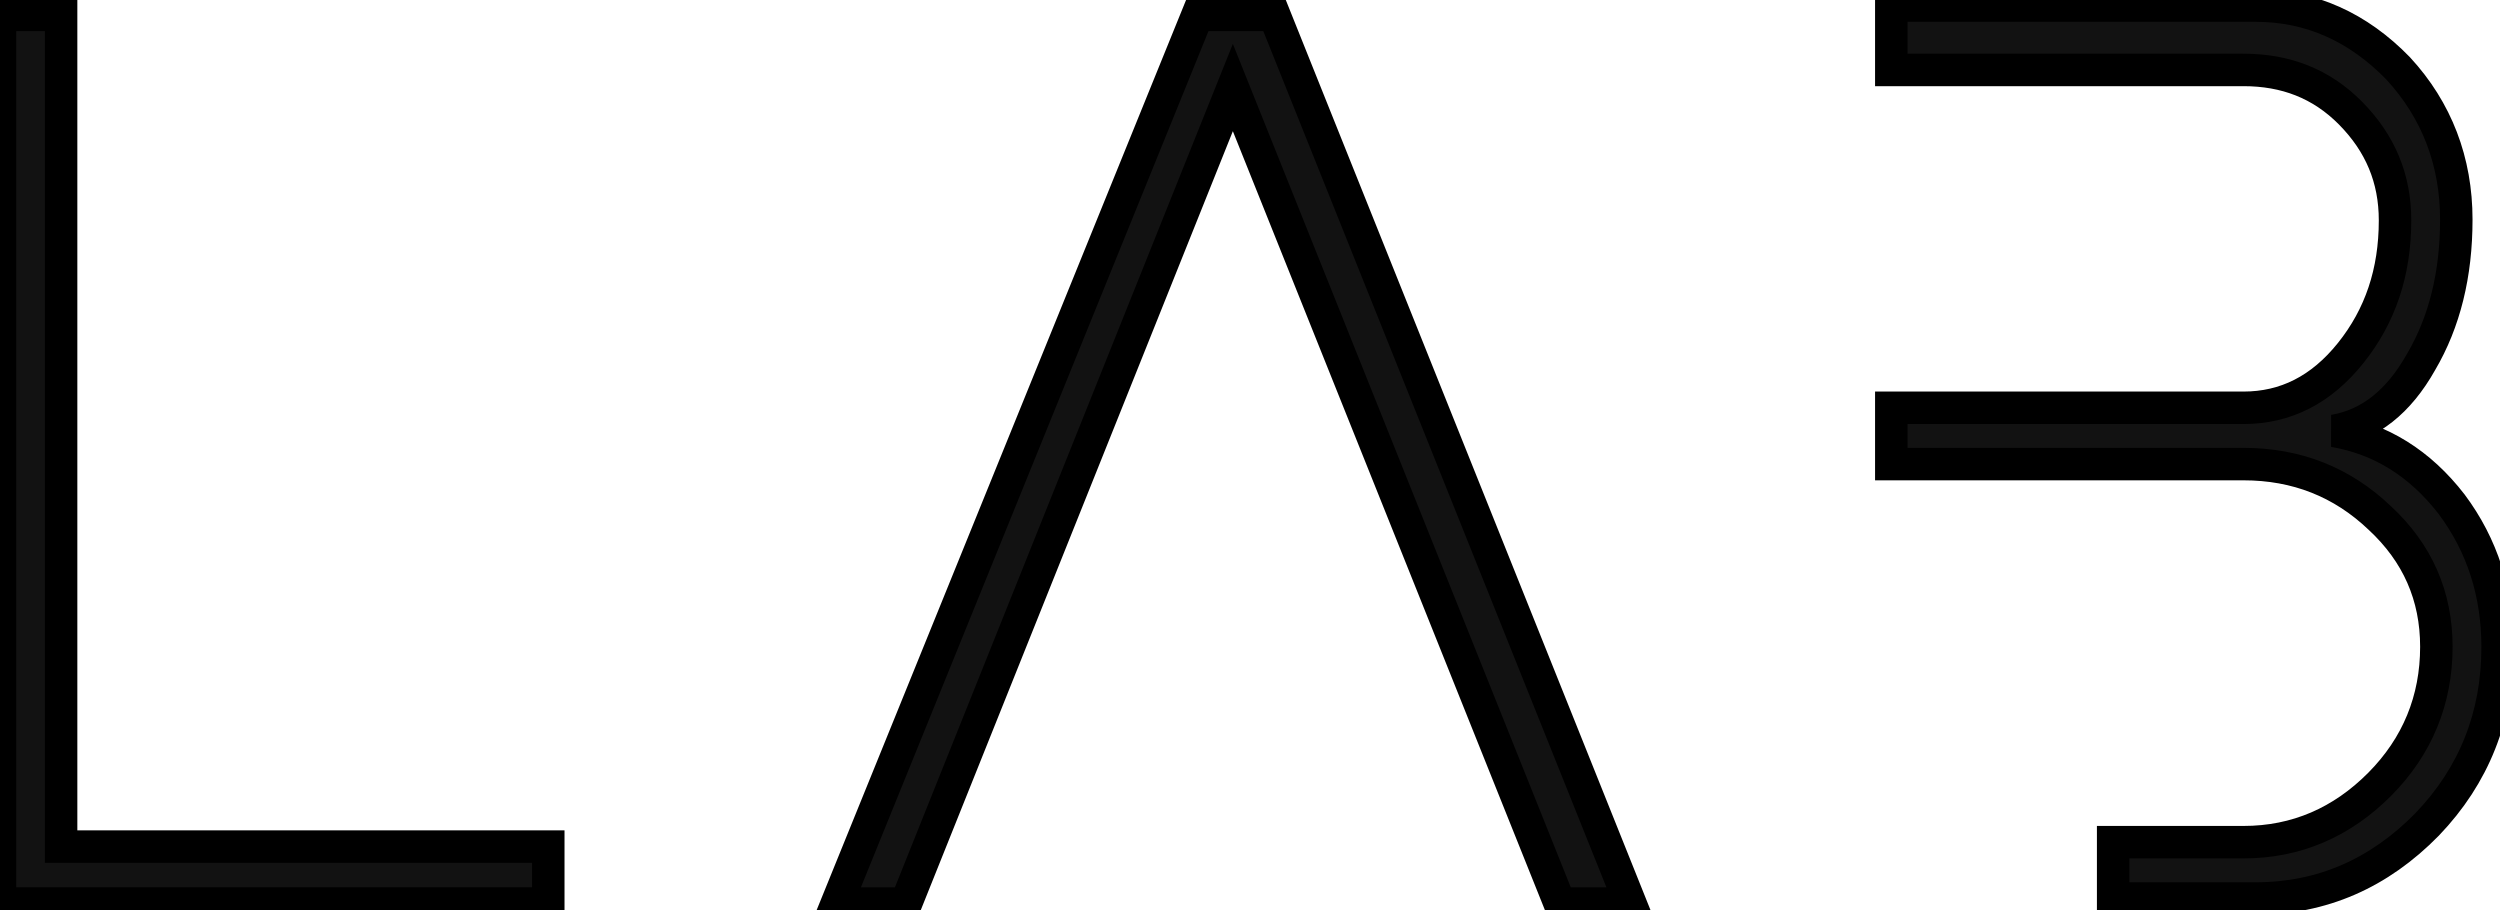
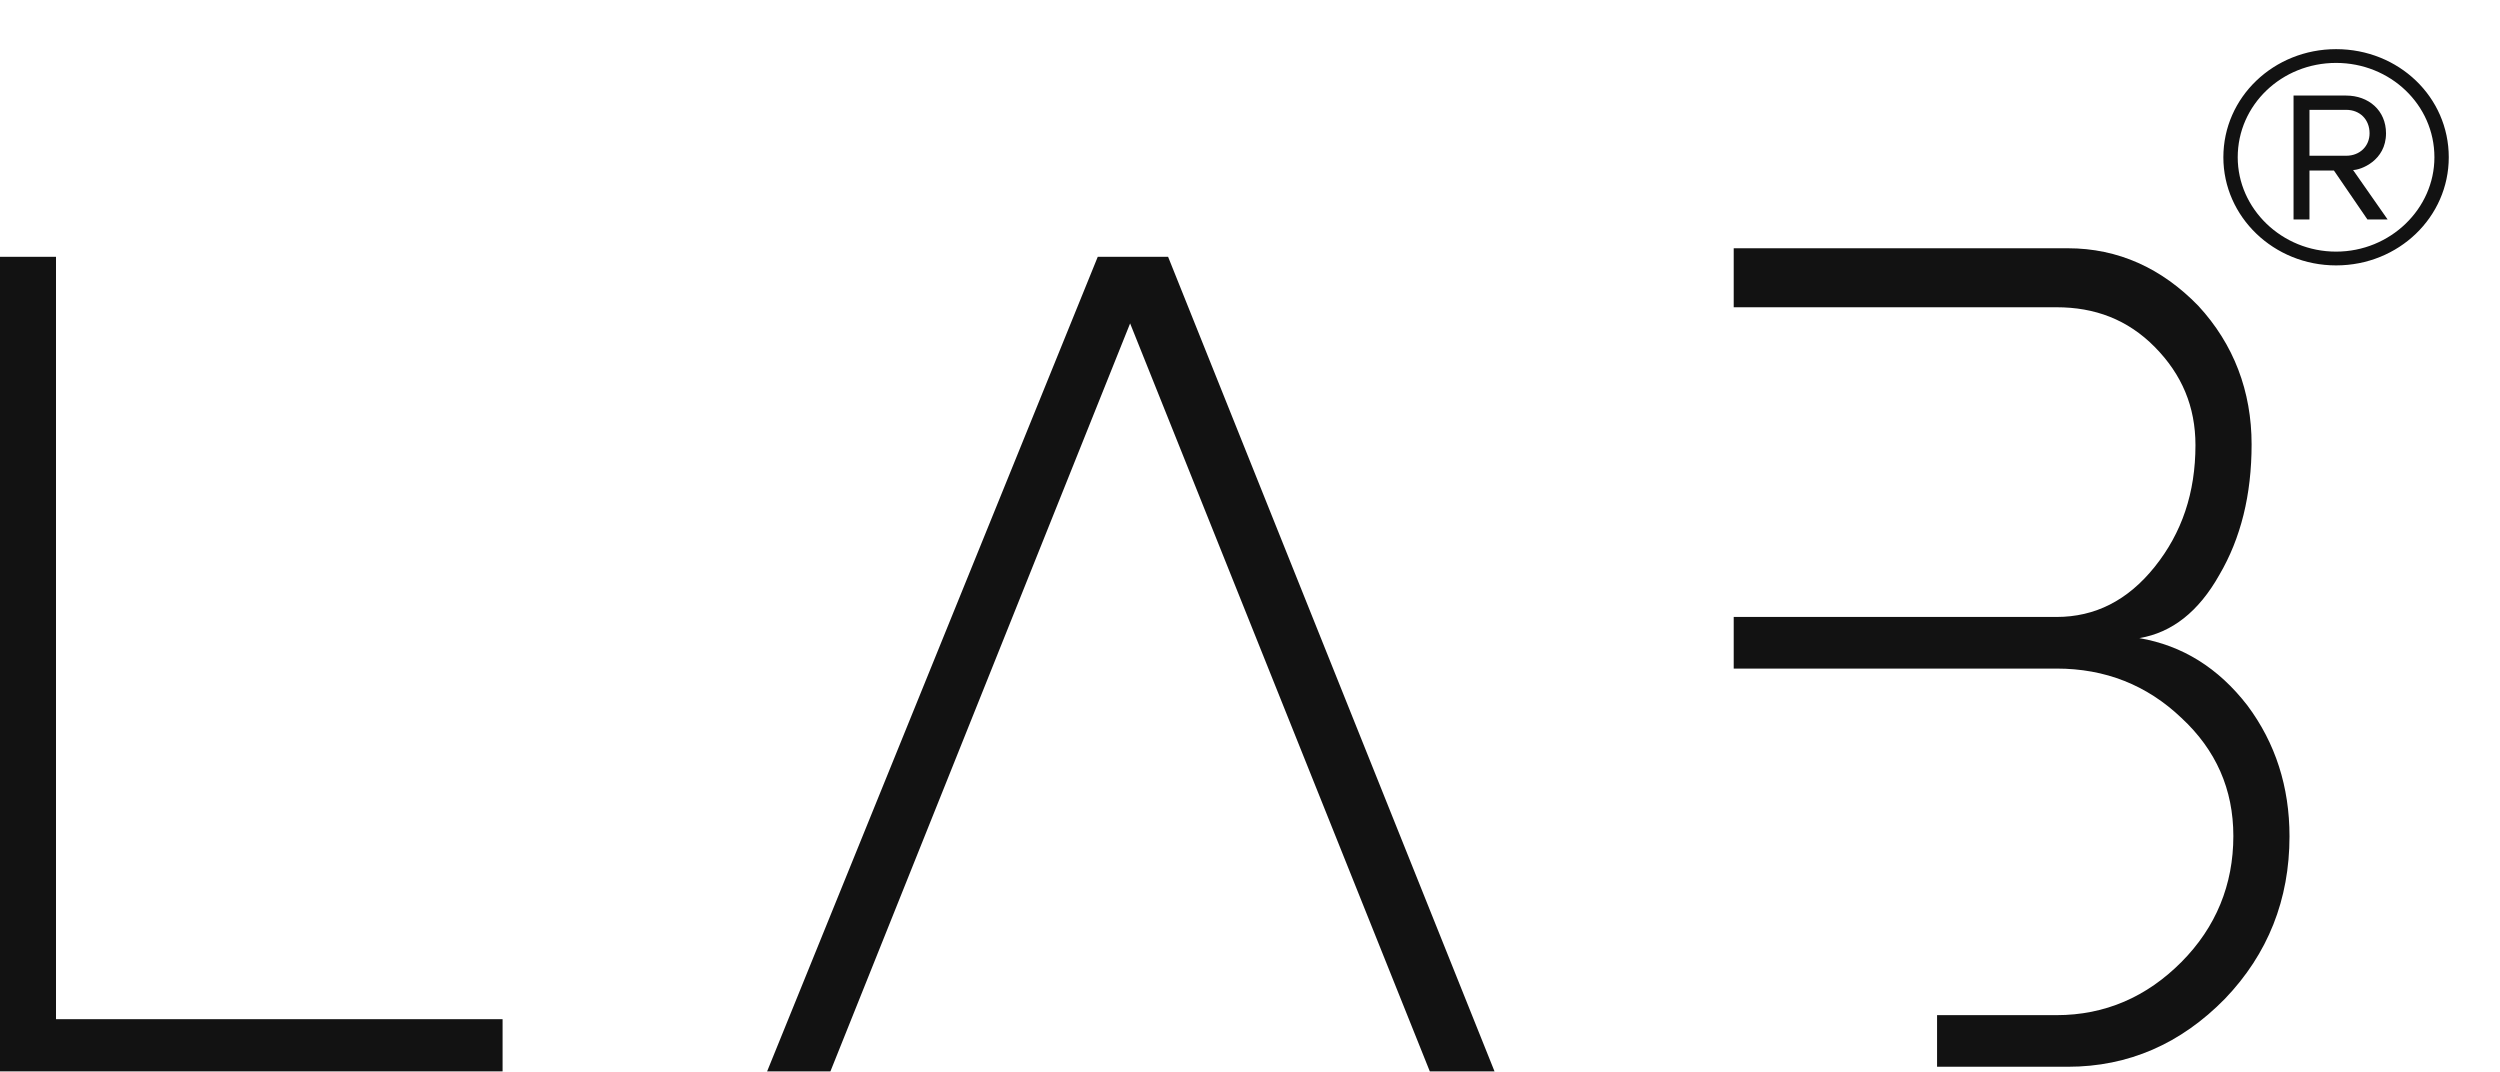
- <svg xmlns="http://www.w3.org/2000/svg" width="77" height="28" viewBox="0 0 77 28" fill="none">
-   <path d="M0 0.459V27.829H16.887V26.075H1.882V0.459H0Z" fill="#121212" />
-   <path d="M0 0.459V27.829H16.887V26.075H1.882V0.459H0Z" stroke="black" />
-   <path d="M36.884 0.459L25.774 27.829H27.902L37.972 2.696L48.041 27.829H50.216L39.248 0.459H36.884Z" fill="#121212" />
-   <path d="M36.884 0.459L25.774 27.829H27.902L37.972 2.696L48.041 27.829H50.216L39.248 0.459H36.884Z" stroke="black" />
-   <path d="M75.512 15.533C74.538 14.272 73.327 13.518 71.881 13.271C72.981 13.086 73.877 12.379 74.569 11.148C75.292 9.917 75.654 8.455 75.654 6.762C75.654 4.977 75.056 3.398 73.862 2.105C72.635 0.843 71.174 0.172 69.477 0.172H58.252V2.154H69.099C70.388 2.154 71.488 2.565 72.4 3.488C73.311 4.412 73.767 5.494 73.767 6.787C73.767 8.388 73.311 9.736 72.4 10.874C71.488 12.013 70.388 12.56 69.099 12.56H58.252V14.294H69.099C70.733 14.294 72.133 14.845 73.296 15.953C74.458 17.03 75.04 18.352 75.04 19.921C75.04 21.553 74.458 22.984 73.296 24.154C72.133 25.324 70.733 25.939 69.099 25.939H65.085V27.674H69.477C71.519 27.674 73.28 26.898 74.758 25.389C76.203 23.882 76.927 22.054 76.927 19.93C76.927 18.268 76.455 16.796 75.512 15.533Z" fill="#121212" />
-   <path d="M75.512 15.533C74.538 14.272 73.327 13.518 71.881 13.271C72.981 13.086 73.877 12.379 74.569 11.148C75.292 9.917 75.654 8.455 75.654 6.762C75.654 4.977 75.056 3.398 73.862 2.105C72.635 0.843 71.174 0.172 69.477 0.172H58.252V2.154H69.099C70.388 2.154 71.488 2.565 72.4 3.488C73.311 4.412 73.767 5.494 73.767 6.787C73.767 8.388 73.311 9.736 72.4 10.874C71.488 12.013 70.388 12.56 69.099 12.56H58.252V14.294H69.099C70.733 14.294 72.133 14.845 73.296 15.953C74.458 17.03 75.04 18.352 75.04 19.921C75.04 21.553 74.458 22.984 73.296 24.154C72.133 25.324 70.733 25.939 69.099 25.939H65.085V27.674H69.477C71.519 27.674 73.28 26.898 74.758 25.389C76.203 23.882 76.927 22.054 76.927 19.93C76.927 18.268 76.455 16.796 75.512 15.533Z" stroke="black" />
+ <svg xmlns="http://www.w3.org/2000/svg" width="217" height="93" viewBox="0 0 217 93" fill="none">
+   <path fill-rule="evenodd" clip-rule="evenodd" d="M0 22.291V92.996H43.624V88.465H4.861V22.291H0Z" fill="#121212" />
+   <path fill-rule="evenodd" clip-rule="evenodd" d="M95.285 22.291L66.585 92.996H72.08L98.094 28.071L124.107 92.996H129.725L101.391 22.291H95.285Z" fill="#121212" />
+   <path fill-rule="evenodd" clip-rule="evenodd" d="M195.073 61.233C192.556 57.974 189.428 56.027 185.694 55.389C188.535 54.912 190.849 53.084 192.637 49.903C194.505 46.724 195.439 42.947 195.439 38.573C195.439 33.963 193.895 29.882 190.811 26.543C187.643 23.284 183.867 21.549 179.482 21.549H150.486V26.67H178.507C181.836 26.67 184.677 27.732 187.033 30.117C189.388 32.502 190.566 35.299 190.566 38.638C190.566 42.773 189.388 46.255 187.033 49.196C184.677 52.139 181.836 53.552 178.507 53.552H150.486V58.032H178.507C182.729 58.032 186.344 59.454 189.349 62.316C192.351 65.1 193.855 68.513 193.855 72.568C193.855 76.784 192.351 80.481 189.349 83.502C186.344 86.525 182.729 88.115 178.507 88.115H168.137V92.595H179.482C184.759 92.595 189.307 90.591 193.125 86.694C196.859 82.799 198.729 78.079 198.729 72.592C198.729 68.299 197.51 64.495 195.073 61.233Z" fill="#121212" />
+   <path fill-rule="evenodd" clip-rule="evenodd" d="M200.462 9.534V13.519H203.646C204.846 13.519 205.678 12.677 205.678 11.571C205.678 10.376 204.846 9.534 203.646 9.534H200.462ZM202.586 14.803H200.462V19.052H199.08V8.295H203.646C205.586 8.295 207.106 9.579 207.106 11.571C207.106 13.961 204.892 14.758 204.247 14.758L207.247 19.052H205.494L202.586 14.803ZM194.234 13.652C194.234 18.123 198.063 21.841 202.771 21.841C207.478 21.841 211.307 18.123 211.307 13.652C211.307 9.091 207.478 5.461 202.771 5.461C198.063 5.461 194.234 9.091 194.234 13.652ZM192.988 13.652C192.988 8.428 197.37 4.266 202.771 4.266C208.215 4.266 212.553 8.428 212.553 13.652C212.553 18.831 208.215 23.037 202.771 23.037C197.37 23.037 192.988 18.831 192.988 13.652Z" fill="#121212" />
</svg>
